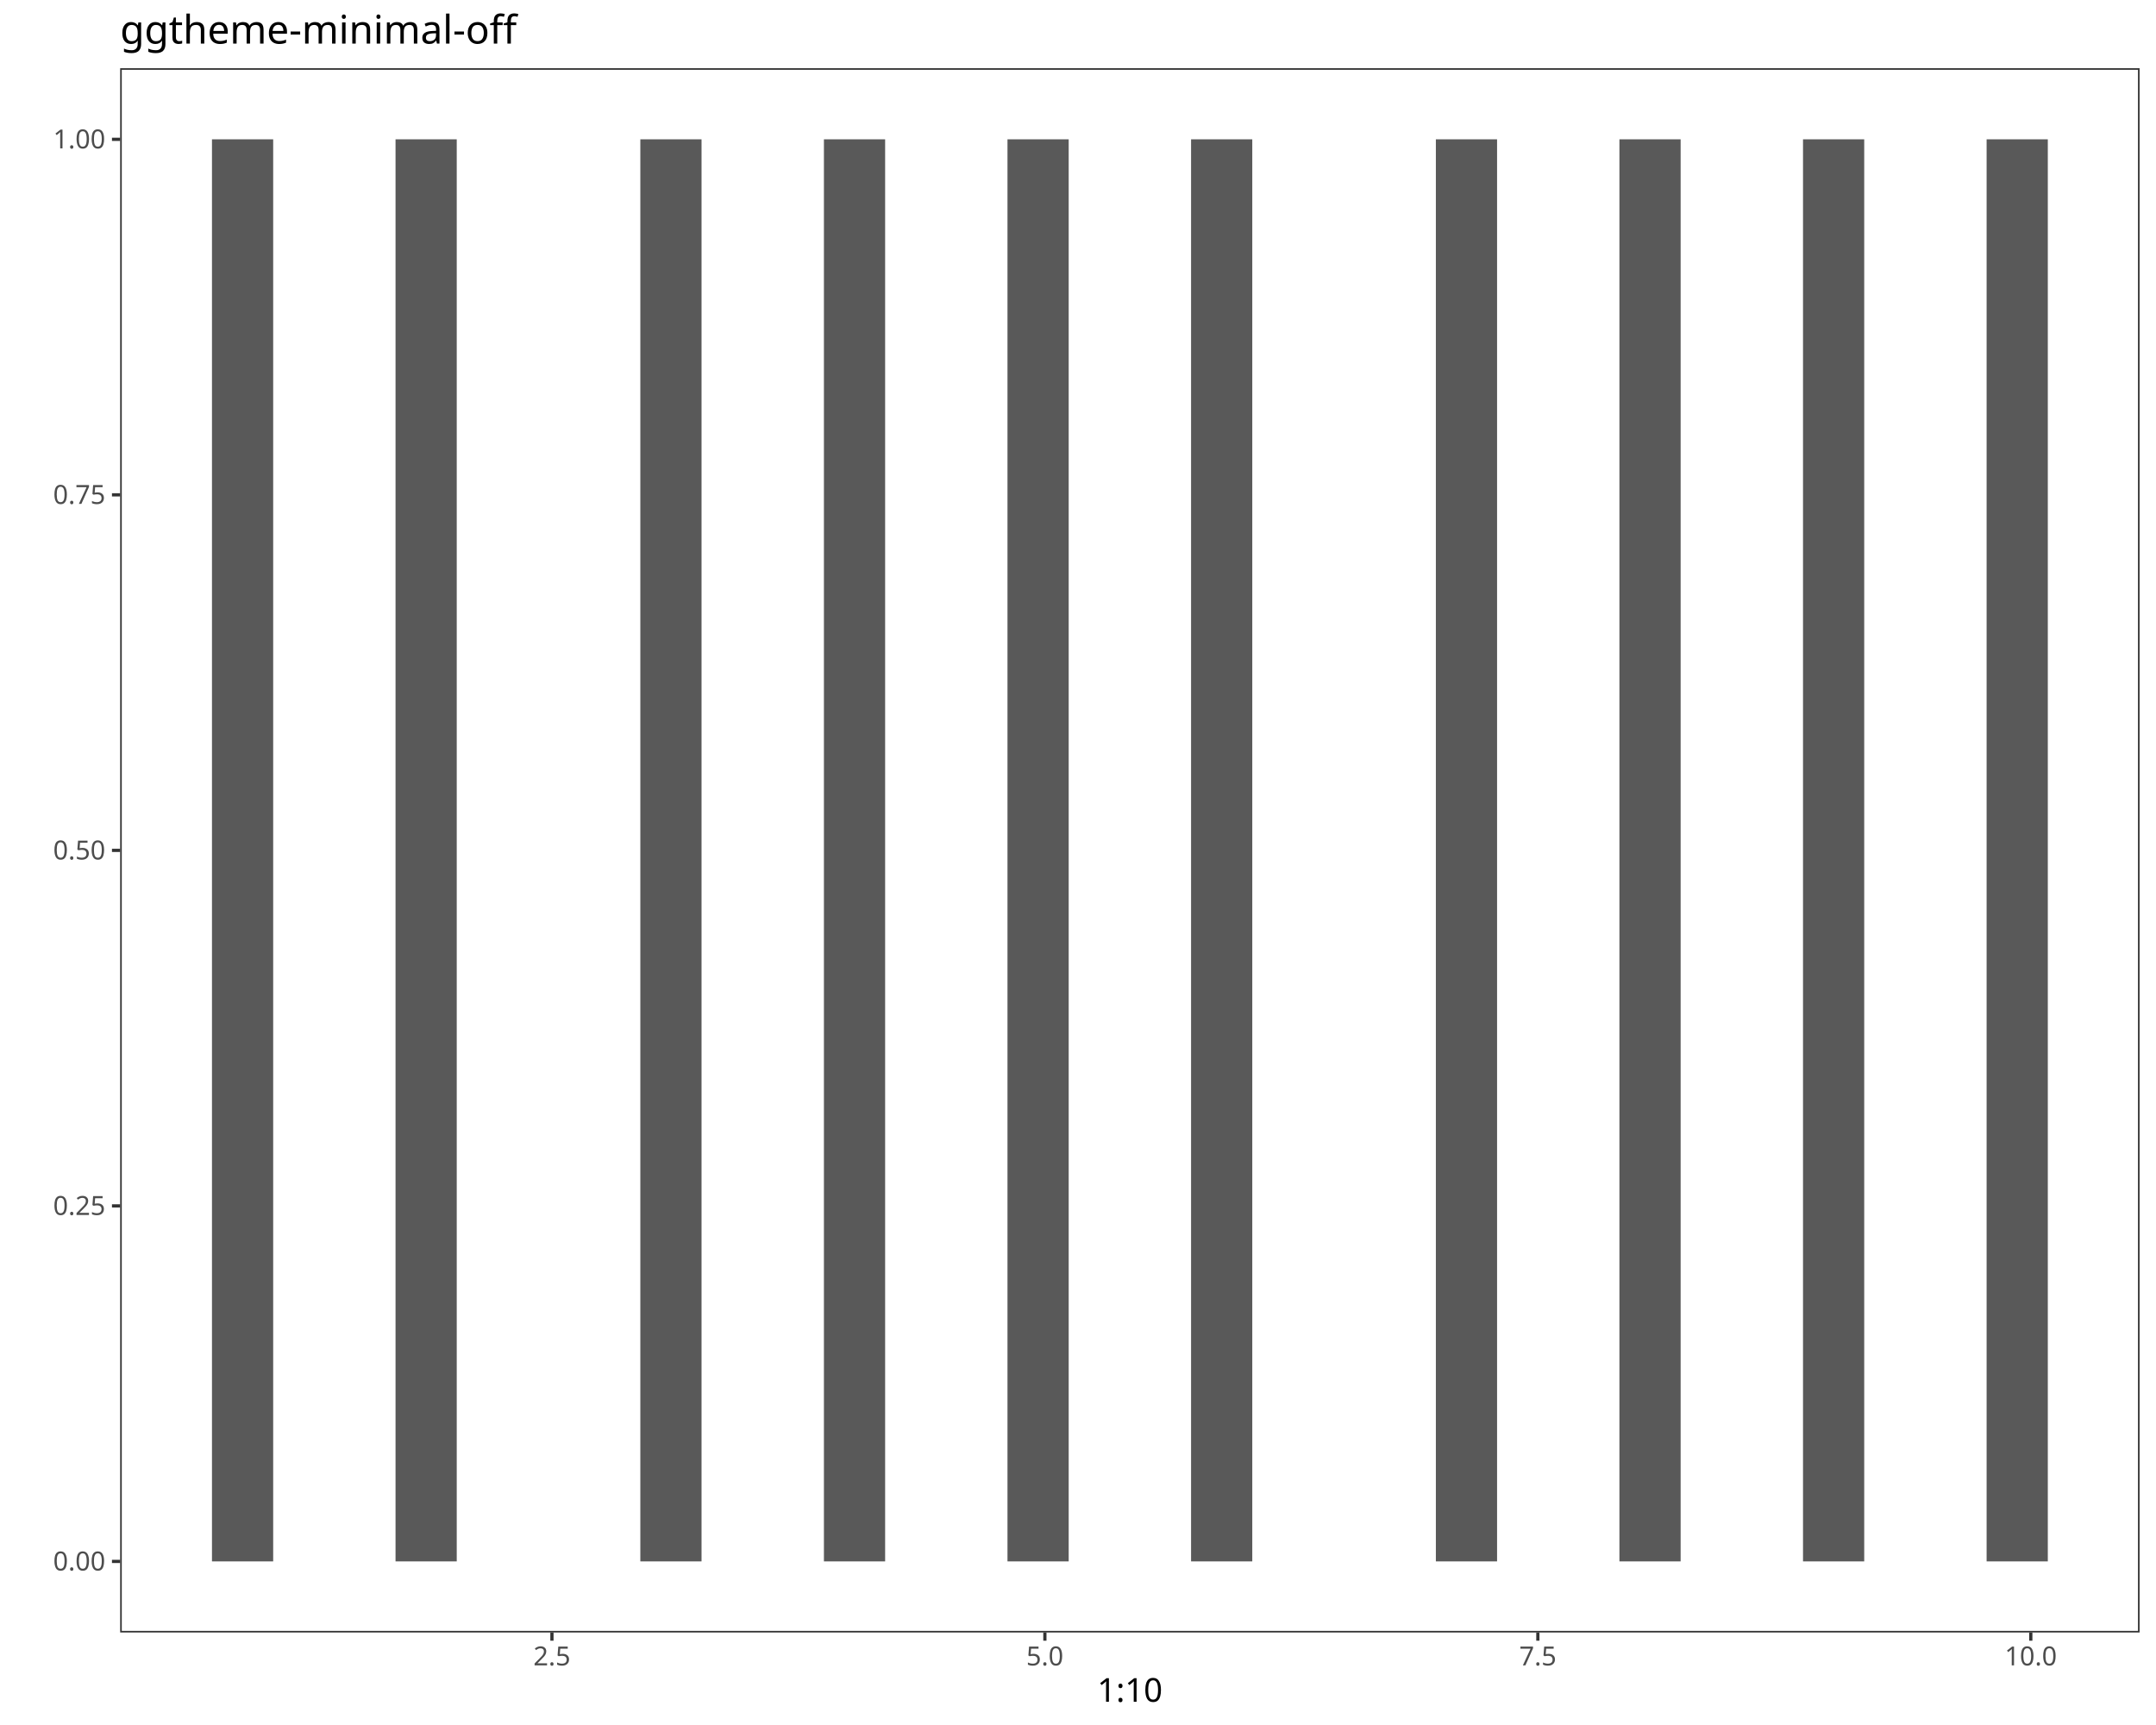
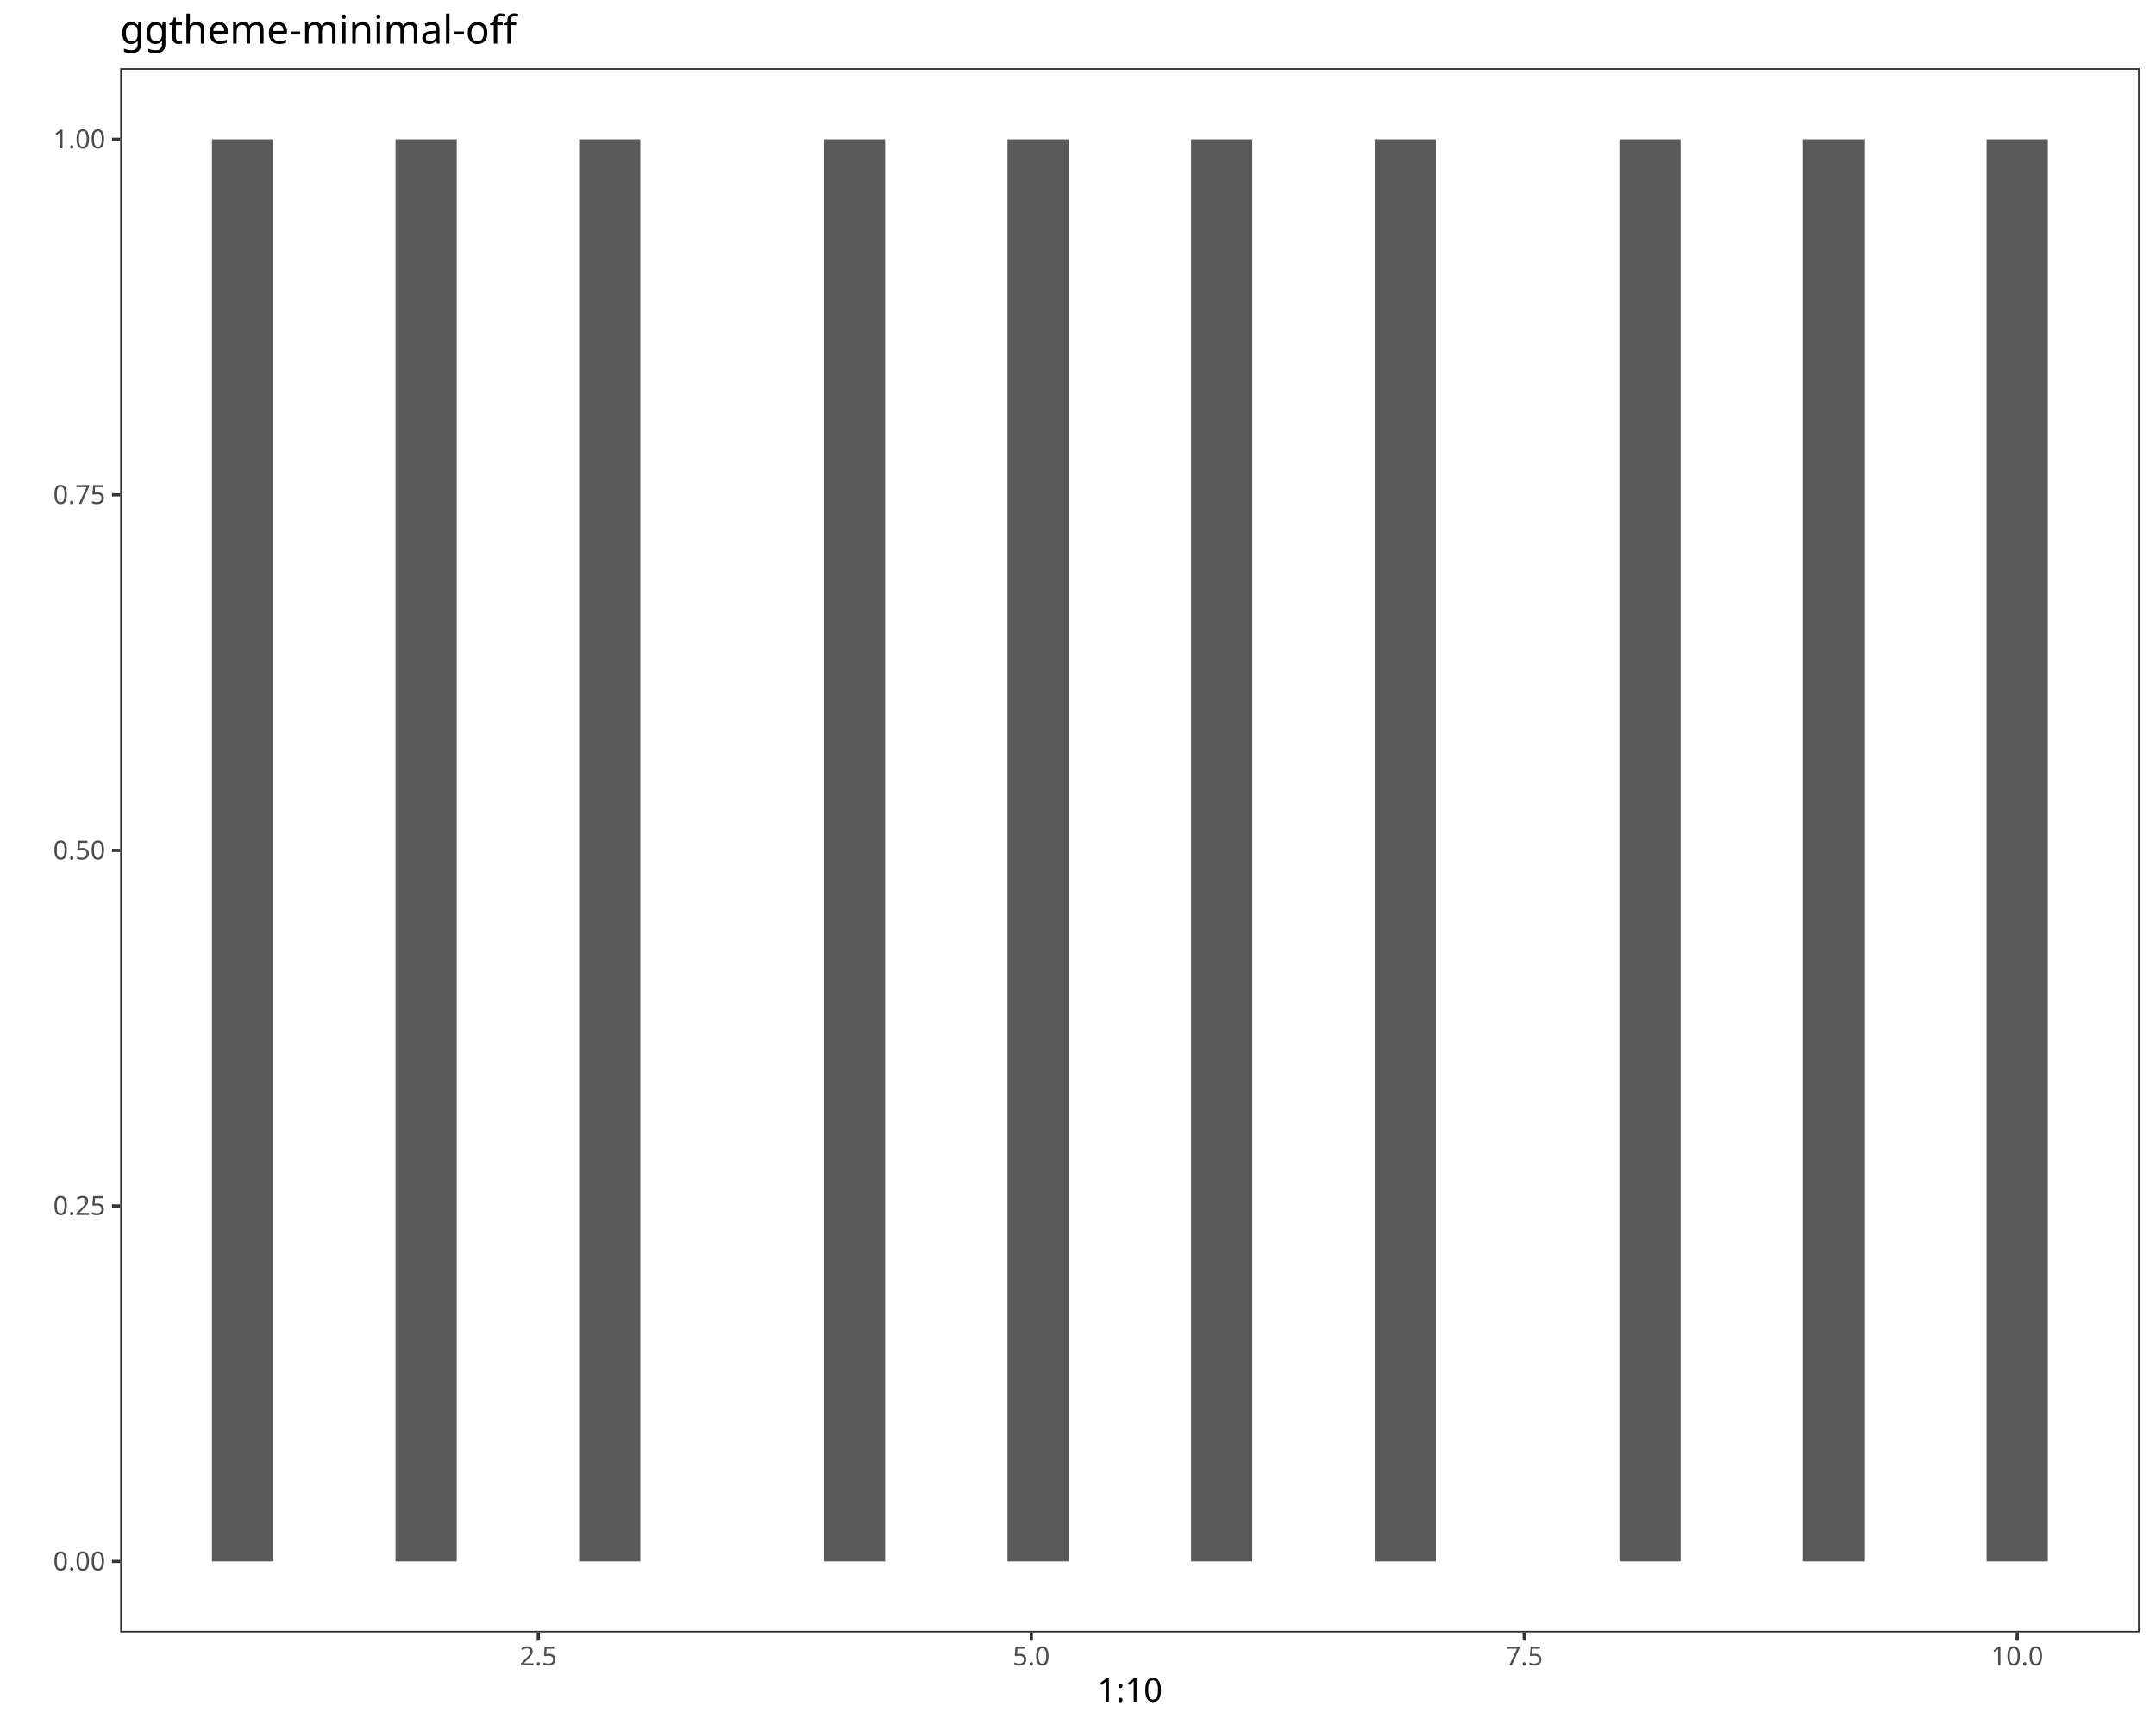
<svg xmlns="http://www.w3.org/2000/svg" class="svglite" data-engine-version="2.0" width="720.00pt" height="576.00pt" viewBox="0 0 720.00 576.00">
  <defs>
    <style type="text/css">
    .svglite line, .svglite polyline, .svglite polygon, .svglite path, .svglite rect, .svglite circle {
      fill: none;
      stroke: #000000;
      stroke-linecap: round;
      stroke-linejoin: round;
      stroke-miterlimit: 10.00;
    }
  </style>
  </defs>
  <rect width="100%" height="100%" style="stroke: none; fill: #FFFFFF;" />
  <defs>
    <clipPath id="cpMC4wMHw3MjAuMDB8MC4wMHw1NzYuMDA=">
      <rect x="0.00" y="0.00" width="720.00" height="576.00" />
    </clipPath>
  </defs>
  <g clip-path="url(#cpMC4wMHw3MjAuMDB8MC4wMHw1NzYuMDA=)">
    <rect x="0" y="0.00" width="720.00" height="576.00" style="stroke-width: 1.07; stroke: #FFFFFF; fill: #FFFFFF;" />
  </g>
  <defs>
    <clipPath id="cpNDAuMTN8NzE0LjUyfDIyLjc4fDU0NS4xMQ==">
      <rect x="40.13" y="22.78" width="674.39" height="522.33" />
    </clipPath>
  </defs>
  <g clip-path="url(#cpNDAuMTN8NzE0LjUyfDIyLjc4fDU0NS4xMQ==)">
    <rect x="40.13" y="22.78" width="674.39" height="522.33" style="stroke-width: 1.07; stroke: none; fill: #FFFFFF;" />
    <rect x="70.79" y="46.52" width="20.44" height="474.85" style="stroke-width: 1.07; stroke: none; stroke-linecap: butt; stroke-linejoin: miter; fill: #595959;" />
    <rect x="91.22" y="521.37" width="20.44" height="0.00" style="stroke-width: 1.07; stroke: none; stroke-linecap: butt; stroke-linejoin: miter; fill: #595959;" />
    <rect x="111.66" y="521.37" width="20.44" height="0.00" style="stroke-width: 1.07; stroke: none; stroke-linecap: butt; stroke-linejoin: miter; fill: #595959;" />
    <rect x="132.09" y="46.52" width="20.44" height="474.85" style="stroke-width: 1.07; stroke: none; stroke-linecap: butt; stroke-linejoin: miter; fill: #595959;" />
    <rect x="152.53" y="521.37" width="20.44" height="0.00" style="stroke-width: 1.07; stroke: none; stroke-linecap: butt; stroke-linejoin: miter; fill: #595959;" />
    <rect x="172.97" y="521.37" width="20.44" height="0.00" style="stroke-width: 1.07; stroke: none; stroke-linecap: butt; stroke-linejoin: miter; fill: #595959;" />
-     <rect x="193.40" y="521.37" width="20.44" height="0.00" style="stroke-width: 1.07; stroke: none; stroke-linecap: butt; stroke-linejoin: miter; fill: #595959;" />
-     <rect x="213.84" y="46.52" width="20.44" height="474.85" style="stroke-width: 1.07; stroke: none; stroke-linecap: butt; stroke-linejoin: miter; fill: #595959;" />
+     <rect x="193.40" y="46.52" width="20.44" height="474.85" style="stroke-width: 1.07; stroke: none; stroke-linecap: butt; stroke-linejoin: miter; fill: #595959;" />
+     <rect x="213.84" y="521.37" width="20.44" height="0.00" style="stroke-width: 1.07; stroke: none; stroke-linecap: butt; stroke-linejoin: miter; fill: #595959;" />
    <rect x="234.27" y="521.37" width="20.44" height="0.00" style="stroke-width: 1.07; stroke: none; stroke-linecap: butt; stroke-linejoin: miter; fill: #595959;" />
    <rect x="254.71" y="521.37" width="20.44" height="0.00" style="stroke-width: 1.07; stroke: none; stroke-linecap: butt; stroke-linejoin: miter; fill: #595959;" />
    <rect x="275.15" y="46.52" width="20.44" height="474.85" style="stroke-width: 1.07; stroke: none; stroke-linecap: butt; stroke-linejoin: miter; fill: #595959;" />
    <rect x="295.58" y="521.37" width="20.44" height="0.00" style="stroke-width: 1.07; stroke: none; stroke-linecap: butt; stroke-linejoin: miter; fill: #595959;" />
    <rect x="316.02" y="521.37" width="20.44" height="0.00" style="stroke-width: 1.07; stroke: none; stroke-linecap: butt; stroke-linejoin: miter; fill: #595959;" />
    <rect x="336.45" y="46.52" width="20.44" height="474.85" style="stroke-width: 1.07; stroke: none; stroke-linecap: butt; stroke-linejoin: miter; fill: #595959;" />
    <rect x="356.89" y="521.37" width="20.44" height="0.00" style="stroke-width: 1.07; stroke: none; stroke-linecap: butt; stroke-linejoin: miter; fill: #595959;" />
    <rect x="377.33" y="521.37" width="20.44" height="0.00" style="stroke-width: 1.07; stroke: none; stroke-linecap: butt; stroke-linejoin: miter; fill: #595959;" />
    <rect x="397.76" y="46.52" width="20.44" height="474.85" style="stroke-width: 1.07; stroke: none; stroke-linecap: butt; stroke-linejoin: miter; fill: #595959;" />
    <rect x="418.20" y="521.37" width="20.44" height="0.00" style="stroke-width: 1.07; stroke: none; stroke-linecap: butt; stroke-linejoin: miter; fill: #595959;" />
    <rect x="438.63" y="521.37" width="20.44" height="0.00" style="stroke-width: 1.07; stroke: none; stroke-linecap: butt; stroke-linejoin: miter; fill: #595959;" />
-     <rect x="459.07" y="521.37" width="20.44" height="0.00" style="stroke-width: 1.07; stroke: none; stroke-linecap: butt; stroke-linejoin: miter; fill: #595959;" />
-     <rect x="479.51" y="46.52" width="20.44" height="474.85" style="stroke-width: 1.07; stroke: none; stroke-linecap: butt; stroke-linejoin: miter; fill: #595959;" />
+     <rect x="459.07" y="46.52" width="20.44" height="474.85" style="stroke-width: 1.07; stroke: none; stroke-linecap: butt; stroke-linejoin: miter; fill: #595959;" />
+     <rect x="479.51" y="521.37" width="20.44" height="0.00" style="stroke-width: 1.07; stroke: none; stroke-linecap: butt; stroke-linejoin: miter; fill: #595959;" />
    <rect x="499.94" y="521.37" width="20.44" height="0.00" style="stroke-width: 1.07; stroke: none; stroke-linecap: butt; stroke-linejoin: miter; fill: #595959;" />
    <rect x="520.38" y="521.37" width="20.44" height="0.00" style="stroke-width: 1.07; stroke: none; stroke-linecap: butt; stroke-linejoin: miter; fill: #595959;" />
    <rect x="540.81" y="46.52" width="20.44" height="474.85" style="stroke-width: 1.07; stroke: none; stroke-linecap: butt; stroke-linejoin: miter; fill: #595959;" />
    <rect x="561.25" y="521.37" width="20.44" height="0.00" style="stroke-width: 1.07; stroke: none; stroke-linecap: butt; stroke-linejoin: miter; fill: #595959;" />
    <rect x="581.69" y="521.37" width="20.44" height="0.00" style="stroke-width: 1.07; stroke: none; stroke-linecap: butt; stroke-linejoin: miter; fill: #595959;" />
    <rect x="602.12" y="46.52" width="20.44" height="474.85" style="stroke-width: 1.07; stroke: none; stroke-linecap: butt; stroke-linejoin: miter; fill: #595959;" />
    <rect x="622.56" y="521.37" width="20.44" height="0.00" style="stroke-width: 1.07; stroke: none; stroke-linecap: butt; stroke-linejoin: miter; fill: #595959;" />
    <rect x="642.99" y="521.37" width="20.44" height="0.00" style="stroke-width: 1.07; stroke: none; stroke-linecap: butt; stroke-linejoin: miter; fill: #595959;" />
    <rect x="663.43" y="46.52" width="20.44" height="474.85" style="stroke-width: 1.07; stroke: none; stroke-linecap: butt; stroke-linejoin: miter; fill: #595959;" />
    <rect x="40.13" y="22.78" width="674.39" height="522.33" style="stroke-width: 1.07; stroke: #333333;" />
  </g>
  <g clip-path="url(#cpMC4wMHw3MjAuMDB8MC4wMHw1NzYuMDA=)">
    <text x="35.20" y="524.40" text-anchor="end" style="font-size: 8.80px; fill: #4D4D4D; font-family: sans;" textLength="17.13px" lengthAdjust="spacingAndGlyphs">0.00</text>
    <text x="35.20" y="405.69" text-anchor="end" style="font-size: 8.80px; fill: #4D4D4D; font-family: sans;" textLength="17.13px" lengthAdjust="spacingAndGlyphs">0.25</text>
    <text x="35.20" y="286.98" text-anchor="end" style="font-size: 8.80px; fill: #4D4D4D; font-family: sans;" textLength="17.13px" lengthAdjust="spacingAndGlyphs">0.50</text>
    <text x="35.20" y="168.26" text-anchor="end" style="font-size: 8.80px; fill: #4D4D4D; font-family: sans;" textLength="17.13px" lengthAdjust="spacingAndGlyphs">0.75</text>
    <text x="35.20" y="49.55" text-anchor="end" style="font-size: 8.80px; fill: #4D4D4D; font-family: sans;" textLength="17.13px" lengthAdjust="spacingAndGlyphs">1.00</text>
    <polyline points="37.39,521.37 40.13,521.37 " style="stroke-width: 1.07; stroke: #333333; stroke-linecap: butt;" />
    <polyline points="37.39,402.66 40.13,402.66 " style="stroke-width: 1.07; stroke: #333333; stroke-linecap: butt;" />
    <polyline points="37.39,283.95 40.13,283.95 " style="stroke-width: 1.07; stroke: #333333; stroke-linecap: butt;" />
    <polyline points="37.39,165.24 40.13,165.24 " style="stroke-width: 1.07; stroke: #333333; stroke-linecap: butt;" />
    <polyline points="37.39,46.52 40.13,46.52 " style="stroke-width: 1.07; stroke: #333333; stroke-linecap: butt;" />
-     <polyline points="184.32,547.85 184.32,545.11 " style="stroke-width: 1.07; stroke: #333333; stroke-linecap: butt;" />
-     <polyline points="348.94,547.85 348.94,545.11 " style="stroke-width: 1.07; stroke: #333333; stroke-linecap: butt;" />
-     <polyline points="513.57,547.85 513.57,545.11 " style="stroke-width: 1.07; stroke: #333333; stroke-linecap: butt;" />
-     <polyline points="678.19,547.85 678.19,545.11 " style="stroke-width: 1.07; stroke: #333333; stroke-linecap: butt;" />
-     <text x="184.32" y="556.10" text-anchor="middle" style="font-size: 8.80px; fill: #4D4D4D; font-family: sans;" textLength="12.23px" lengthAdjust="spacingAndGlyphs">2.5</text>
-     <text x="348.94" y="556.10" text-anchor="middle" style="font-size: 8.80px; fill: #4D4D4D; font-family: sans;" textLength="12.23px" lengthAdjust="spacingAndGlyphs">5.0</text>
-     <text x="513.57" y="556.10" text-anchor="middle" style="font-size: 8.80px; fill: #4D4D4D; font-family: sans;" textLength="12.23px" lengthAdjust="spacingAndGlyphs">7.5</text>
-     <text x="678.19" y="556.10" text-anchor="middle" style="font-size: 8.80px; fill: #4D4D4D; font-family: sans;" textLength="17.13px" lengthAdjust="spacingAndGlyphs">10.0</text>
+     <polyline points="179.78,547.85 179.78,545.11 " style="stroke-width: 1.07; stroke: #333333; stroke-linecap: butt;" />
+     <polyline points="344.40,547.85 344.40,545.11 " style="stroke-width: 1.07; stroke: #333333; stroke-linecap: butt;" />
+     <polyline points="509.03,547.85 509.03,545.11 " style="stroke-width: 1.07; stroke: #333333; stroke-linecap: butt;" />
+     <polyline points="673.65,547.85 673.65,545.11 " style="stroke-width: 1.07; stroke: #333333; stroke-linecap: butt;" />
+     <text x="179.78" y="556.10" text-anchor="middle" style="font-size: 8.80px; fill: #4D4D4D; font-family: sans;" textLength="12.23px" lengthAdjust="spacingAndGlyphs">2.5</text>
+     <text x="344.40" y="556.10" text-anchor="middle" style="font-size: 8.80px; fill: #4D4D4D; font-family: sans;" textLength="12.23px" lengthAdjust="spacingAndGlyphs">5.0</text>
+     <text x="509.03" y="556.10" text-anchor="middle" style="font-size: 8.80px; fill: #4D4D4D; font-family: sans;" textLength="12.23px" lengthAdjust="spacingAndGlyphs">7.5</text>
+     <text x="673.65" y="556.10" text-anchor="middle" style="font-size: 8.80px; fill: #4D4D4D; font-family: sans;" textLength="17.13px" lengthAdjust="spacingAndGlyphs">10.0</text>
    <text x="377.33" y="568.24" text-anchor="middle" style="font-size: 11.00px; font-family: sans;" textLength="21.41px" lengthAdjust="spacingAndGlyphs">1:10</text>
    <text x="40.13" y="14.56" style="font-size: 13.20px; font-family: sans;" textLength="120.32px" lengthAdjust="spacingAndGlyphs">ggtheme-minimal-off</text>
  </g>
</svg>
